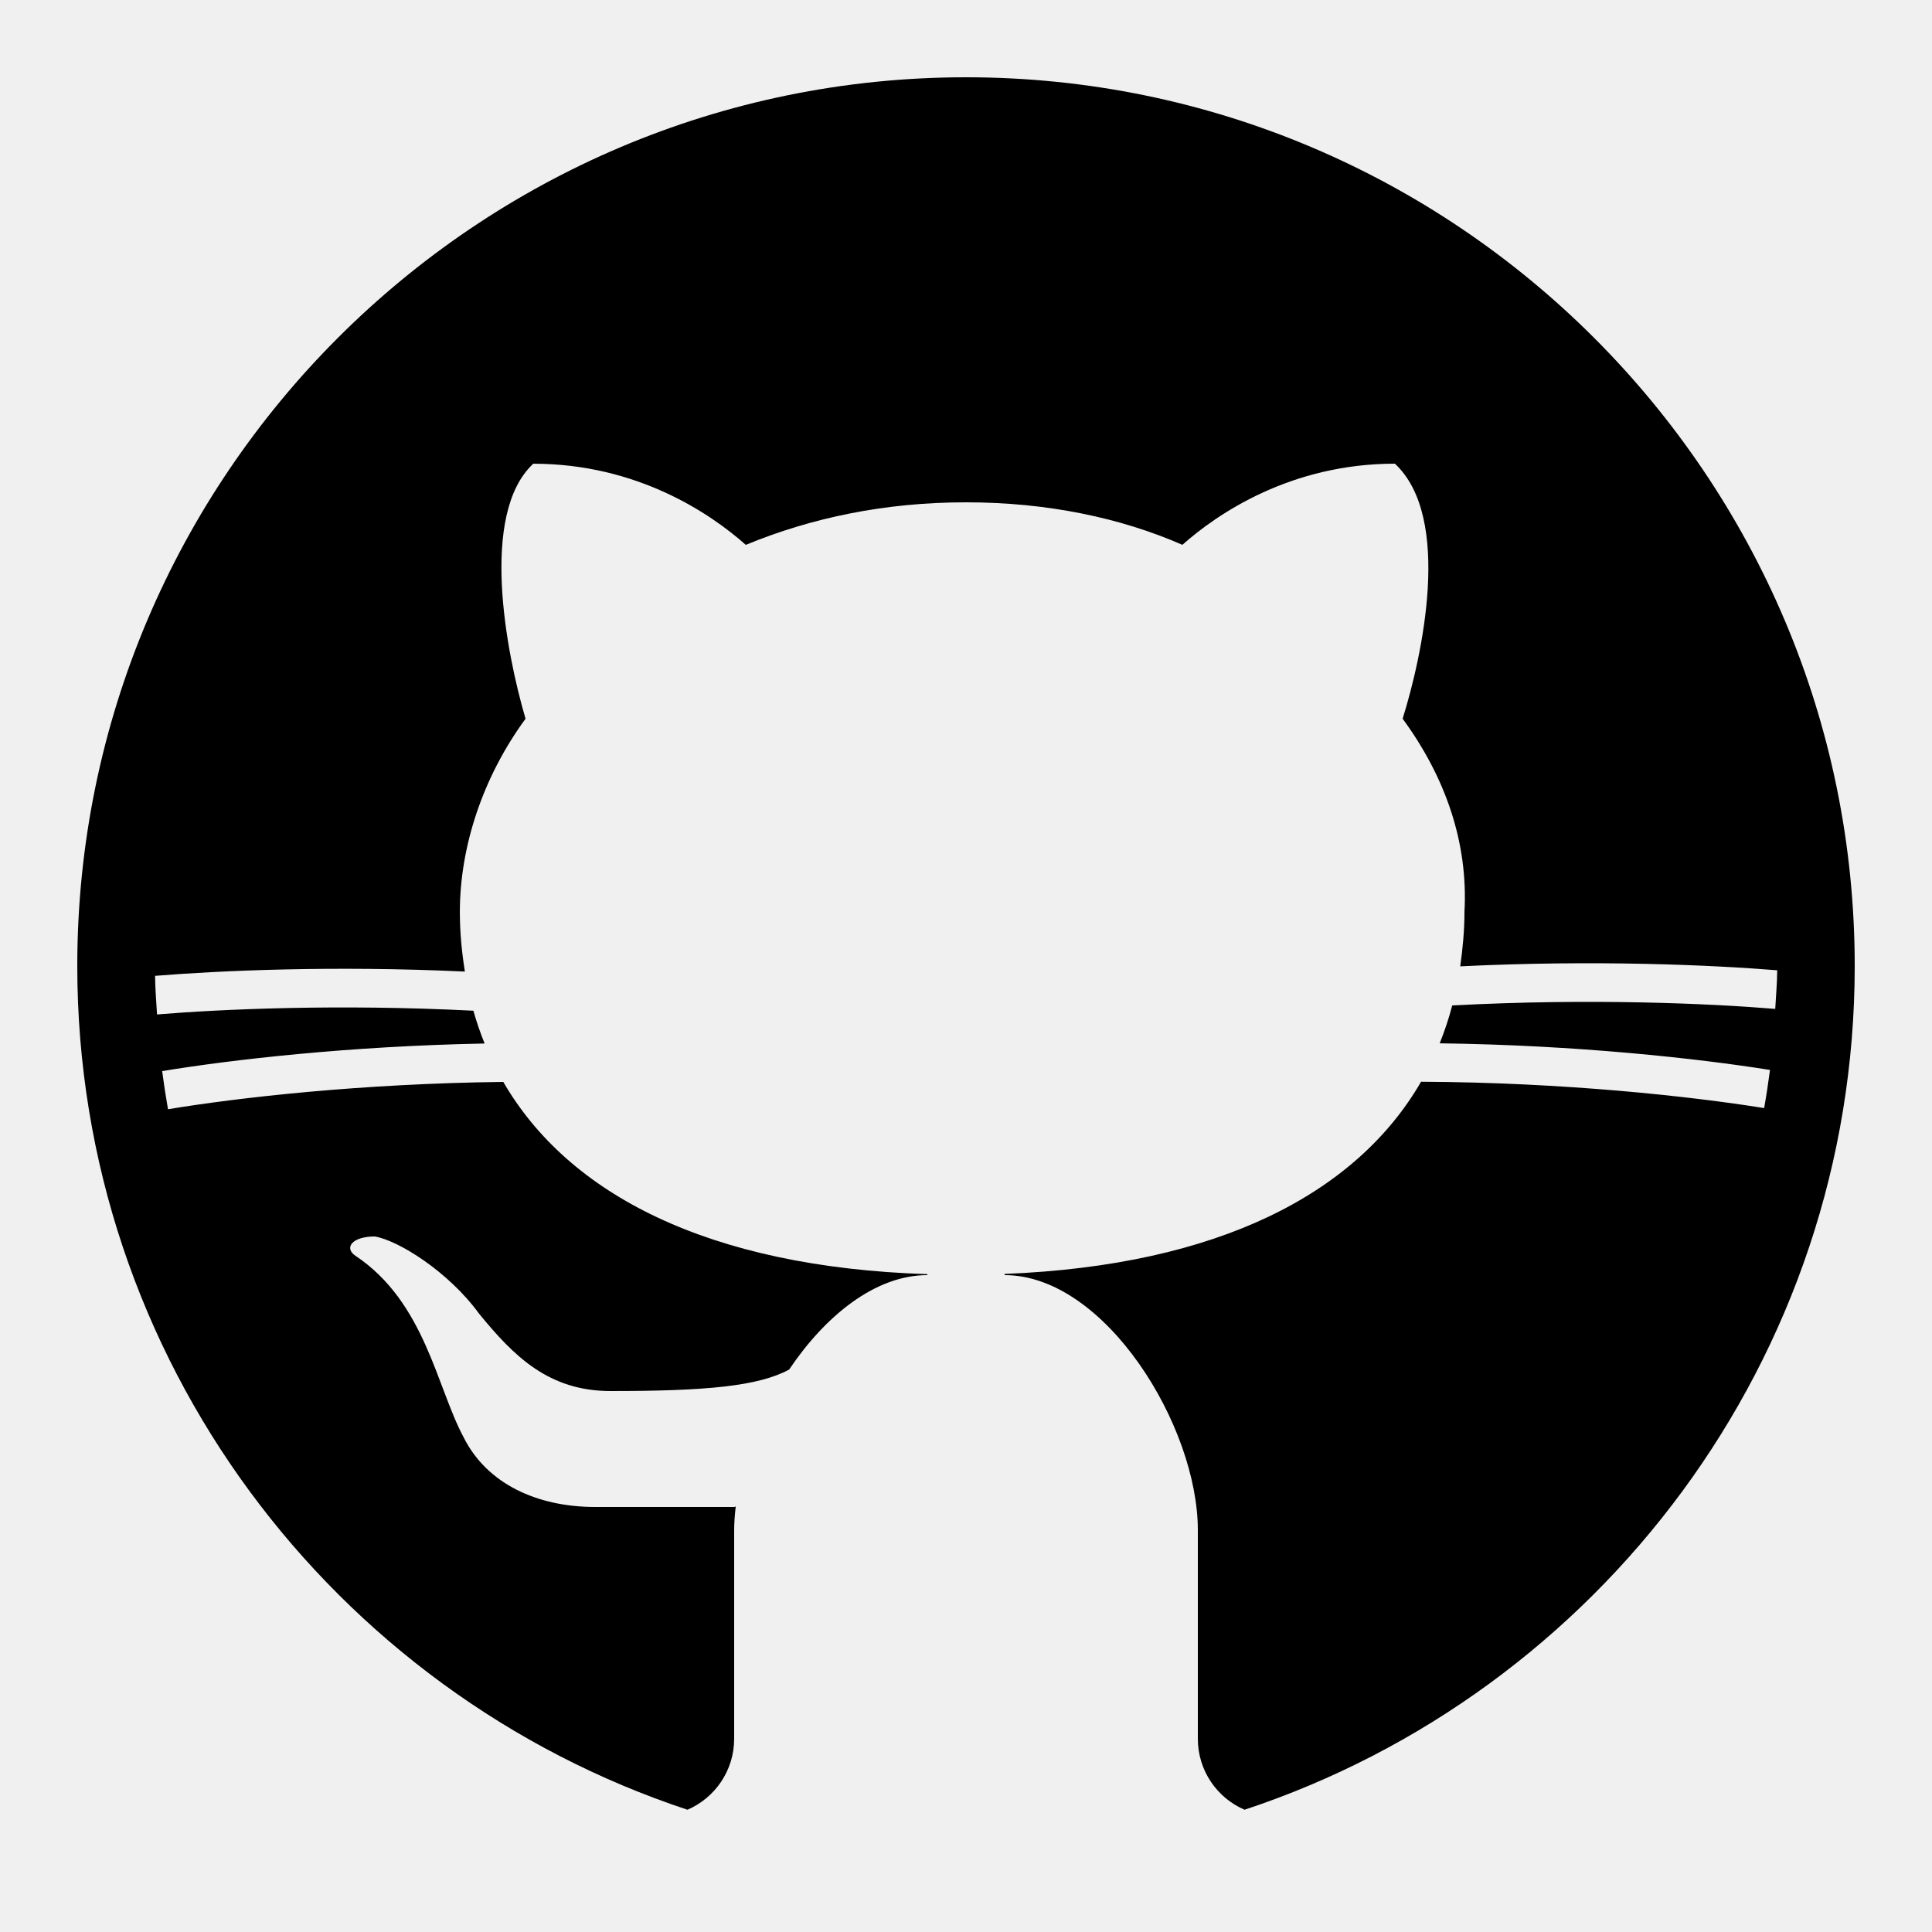
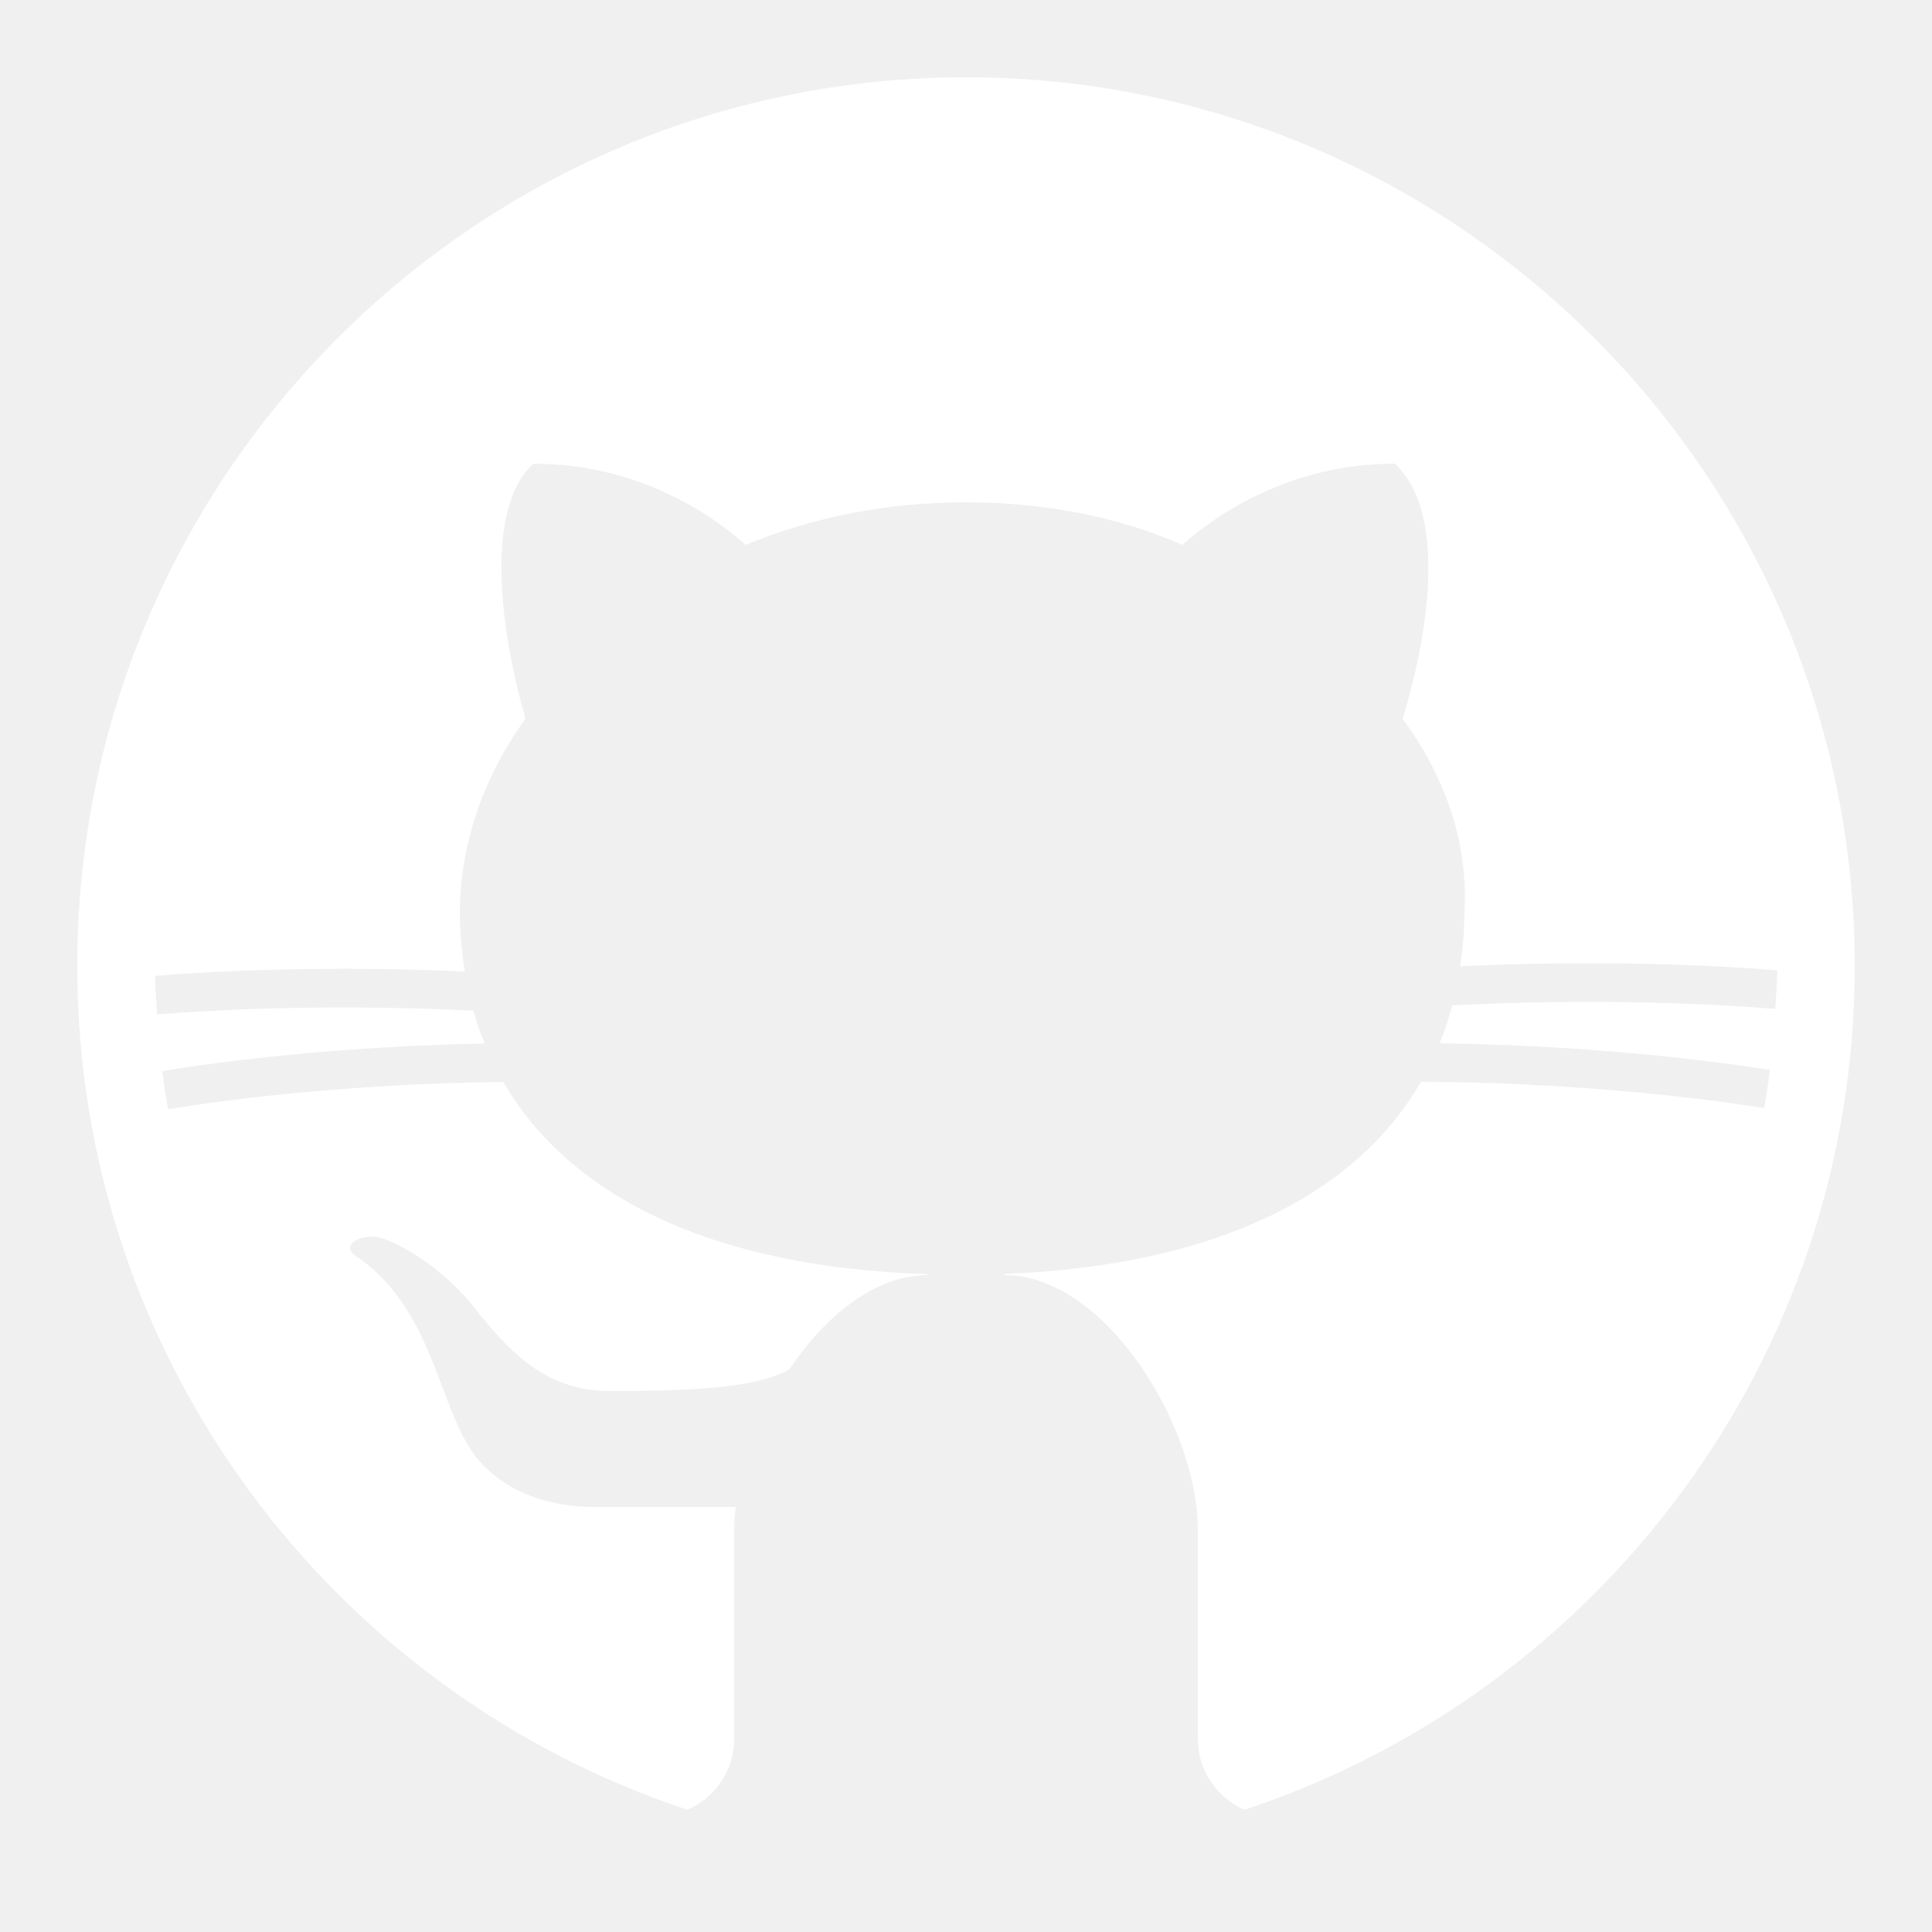
- <svg xmlns="http://www.w3.org/2000/svg" fill="#000000" viewBox="0 0 50 50" width="50px" height="50px">
+ <svg xmlns="http://www.w3.org/2000/svg" fill="white" viewBox="0 0 50 50" width="50px" height="50px">
  <path d="M17.791,46.836C18.502,46.53,19,45.823,19,45v-5.4c0-0.197,0.016-0.402,0.041-0.61C19.027,38.994,19.014,38.997,19,39 c0,0-3,0-3.6,0c-1.5,0-2.8-0.6-3.4-1.8c-0.7-1.3-1-3.5-2.8-4.7C8.9,32.3,9.1,32,9.7,32c0.6,0.1,1.9,0.9,2.7,2c0.9,1.1,1.8,2,3.4,2 c2.487,0,3.82-0.125,4.622-0.555C21.356,34.056,22.649,33,24,33v-0.025c-5.668-0.182-9.289-2.066-10.975-4.975 c-3.665,0.042-6.856,0.405-8.677,0.707c-0.058-0.327-0.108-0.656-0.151-0.987c1.797-0.296,4.843-0.647,8.345-0.714 c-0.112-0.276-0.209-0.559-0.291-0.849c-3.511-0.178-6.541-0.039-8.187,0.097c-0.02-0.332-0.047-0.663-0.051-0.999 c1.649-0.135,4.597-0.27,8.018-0.111c-0.079-0.5-0.13-1.011-0.13-1.543c0-1.7,0.6-3.5,1.7-5c-0.5-1.7-1.2-5.3,0.2-6.6 c2.7,0,4.6,1.3,5.5,2.1C21,13.4,22.9,13,25,13s4,0.4,5.6,1.1c0.9-0.8,2.8-2.1,5.5-2.1c1.5,1.4,0.7,5,0.2,6.6c1.1,1.5,1.7,3.2,1.6,5 c0,0.484-0.045,0.951-0.11,1.409c3.499-0.172,6.527-0.034,8.204,0.102c-0.002,0.337-0.033,0.666-0.051,0.999 c-1.671-0.138-4.775-0.28-8.359-0.089c-0.089,0.336-0.197,0.663-0.325,0.98c3.546,0.046,6.665,0.389,8.548,0.689 c-0.043,0.332-0.093,0.661-0.151,0.987c-1.912-0.306-5.171-0.664-8.879-0.682C35.112,30.873,31.557,32.75,26,32.969V33 c2.6,0,5,3.9,5,6.6V45c0,0.823,0.498,1.53,1.209,1.836C41.37,43.804,48,35.164,48,25C48,12.318,37.683,2,25,2S2,12.318,2,25 C2,35.164,8.63,43.804,17.791,46.836z" />
</svg>
